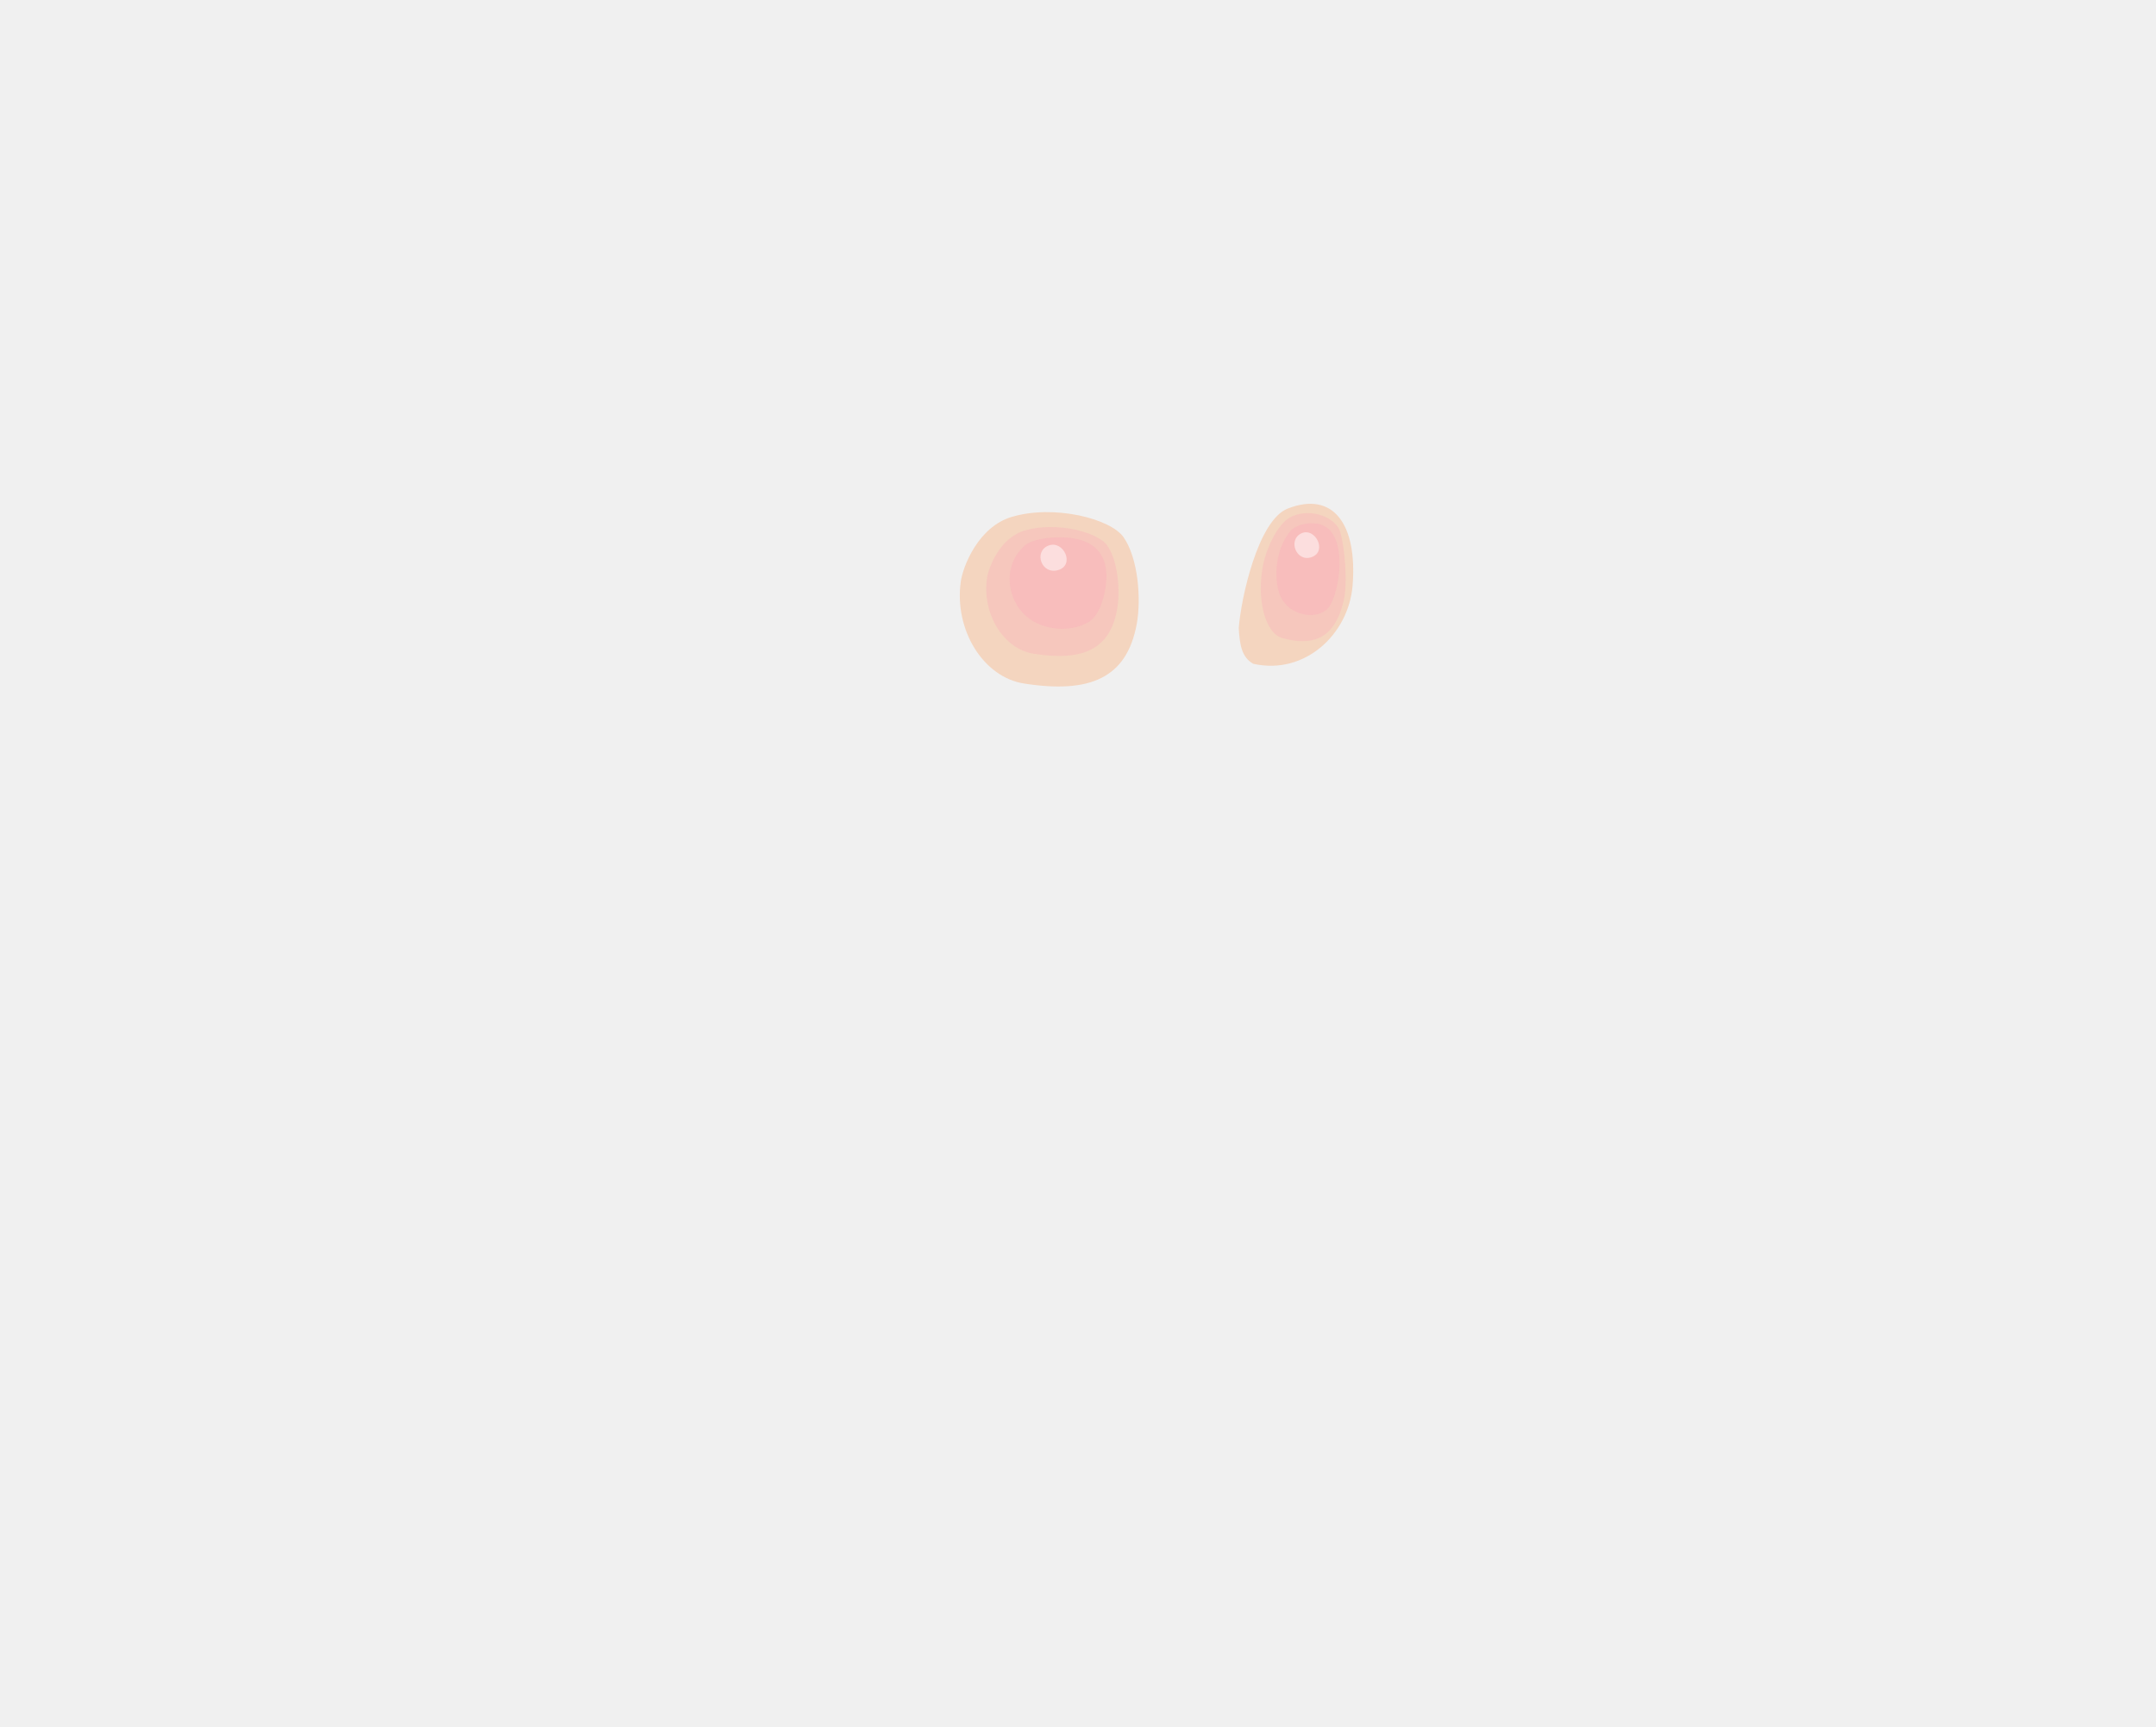
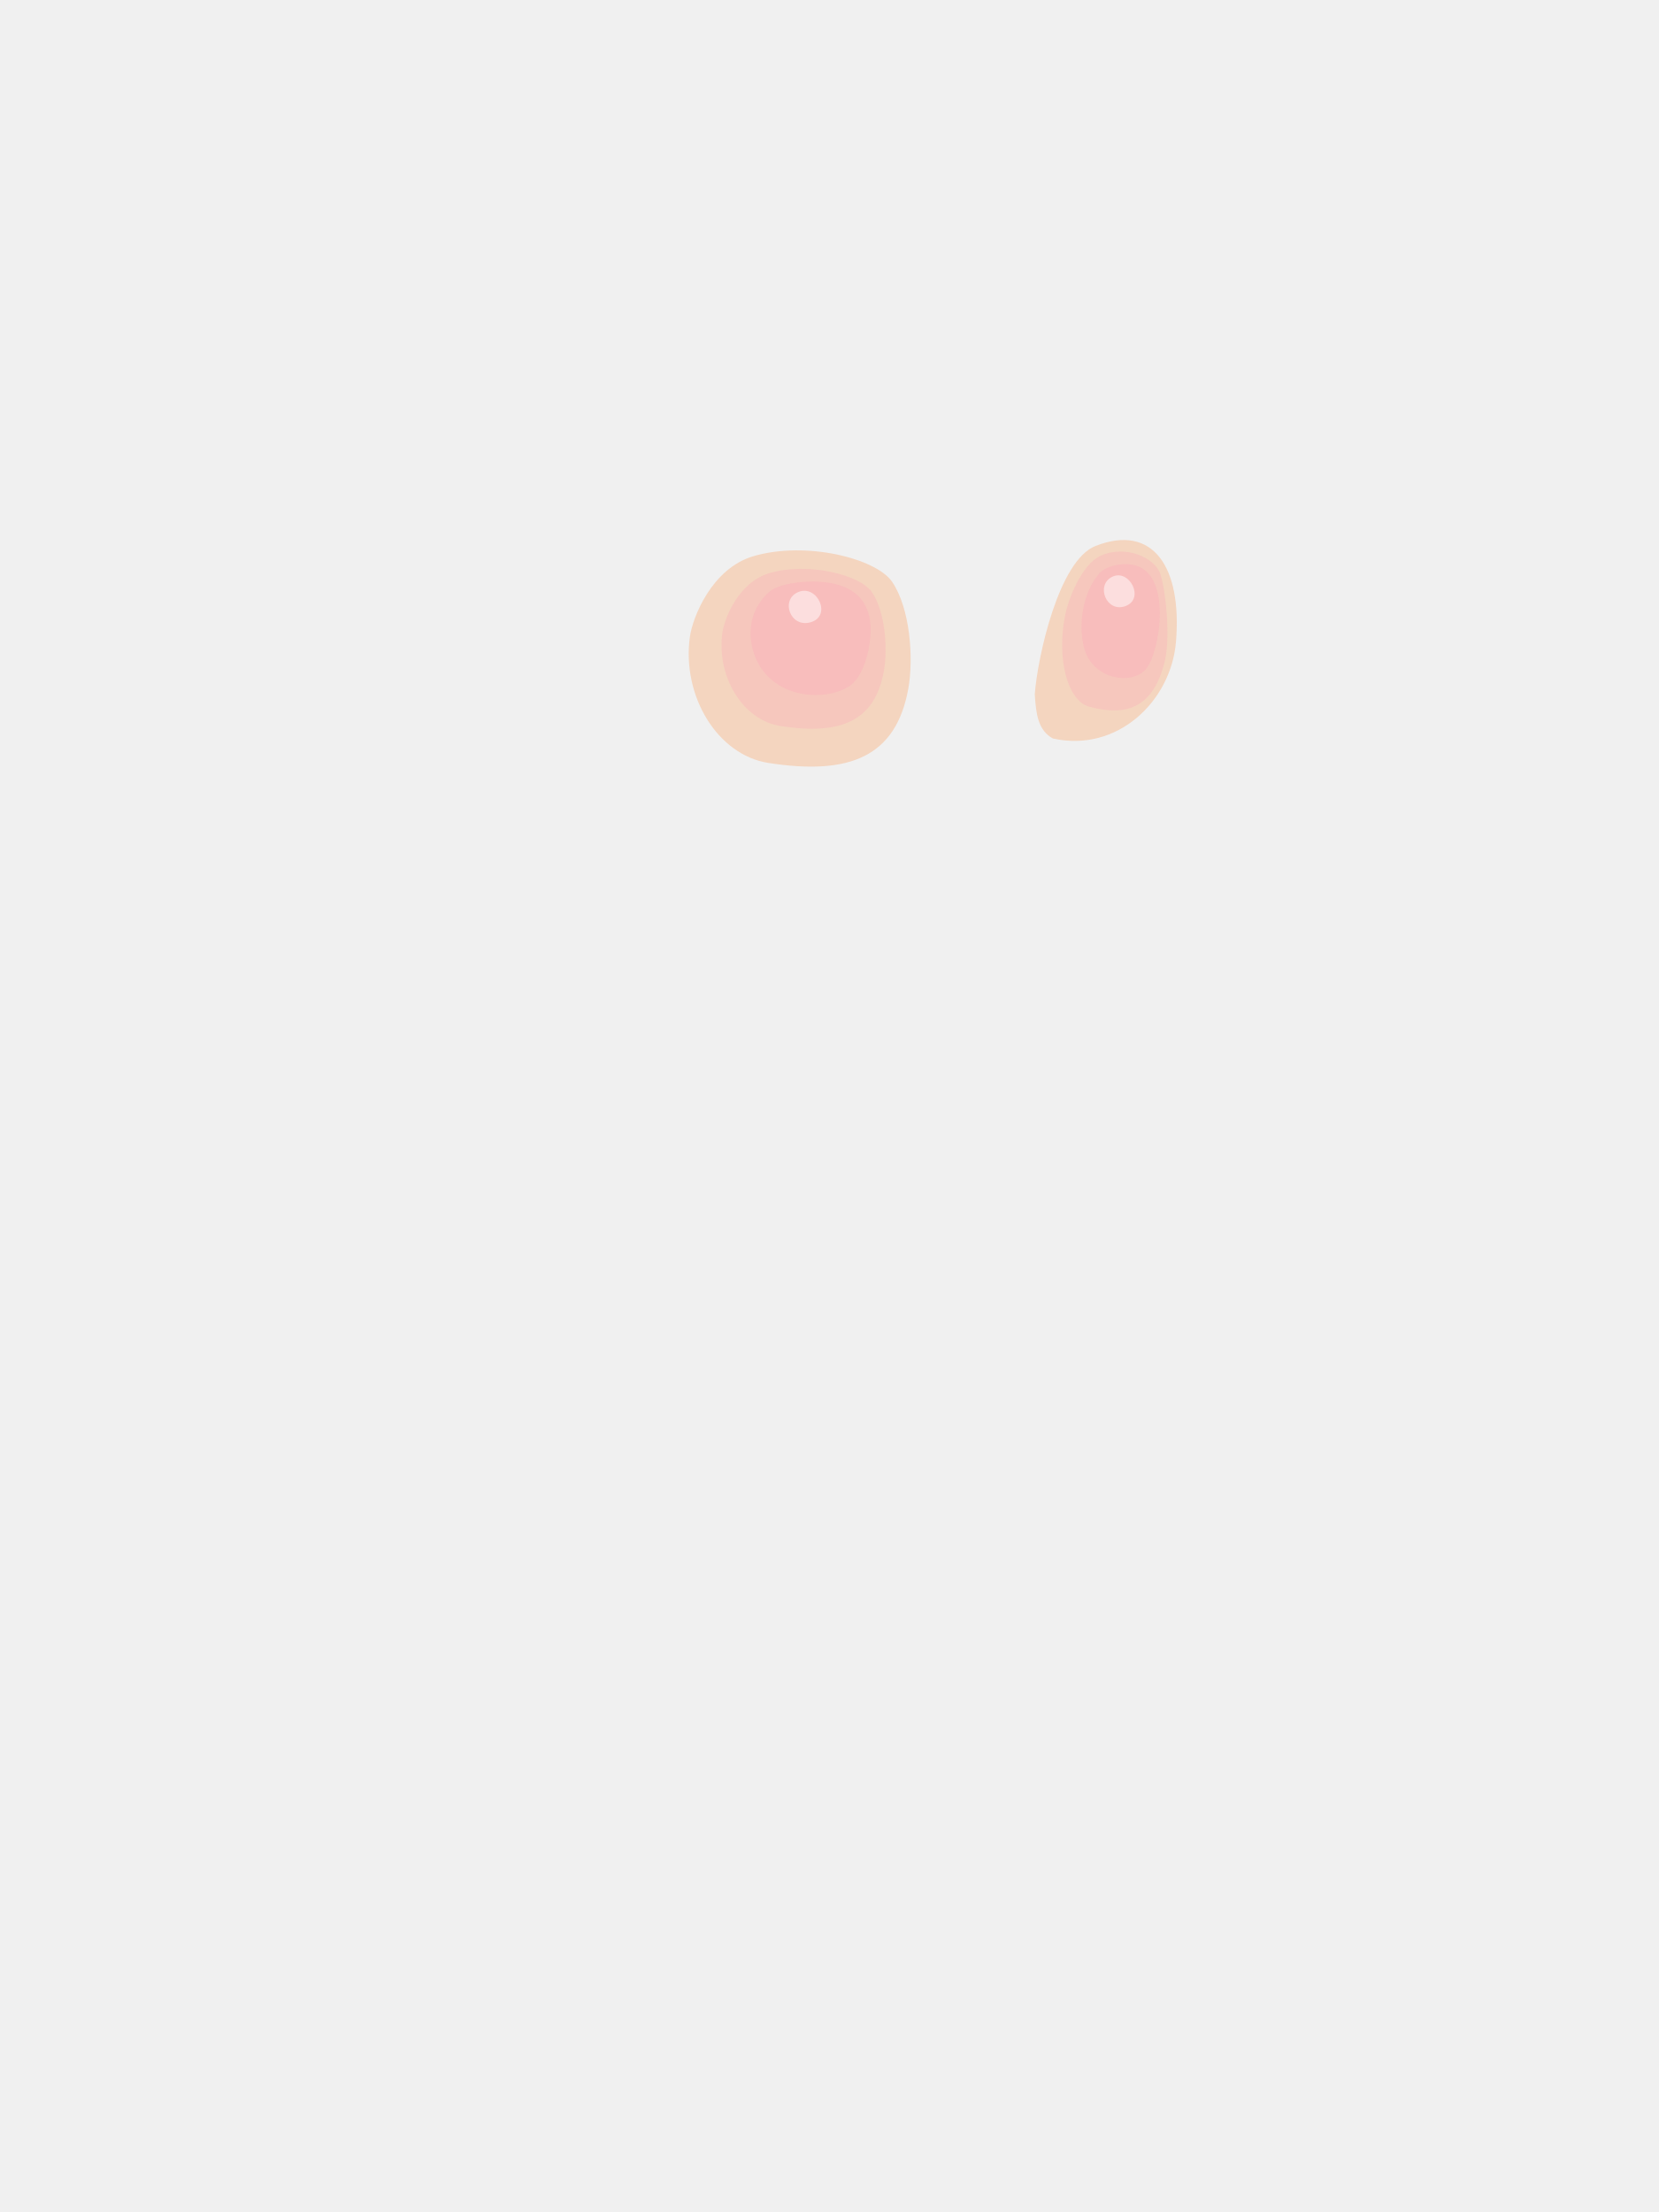
- <svg xmlns="http://www.w3.org/2000/svg" viewBox="-33.863 -152.566 55.531 158.213" width="406" height="325">
+ <svg xmlns="http://www.w3.org/2000/svg" viewBox="-40.944 -146.298 68.828 163.447" preserveAspectRatio="xMidYMid meet" width="300" height="400">
  <g>
    <path style="" d="M19.071-98.868c0.46-5.524-1.688-8.757-5.947-7.087c-2.729,1.071-4.285,8.252-4.486,10.954 c0.093,1.525,0.258,2.664,1.332,3.269C14.728-90.665,18.704-94.477,19.071-98.868z" fill="#F4D5BF" />
    <path style="" d="M12.653-94.083c2.625,0.717,4.755,0.214,5.604-3.422 c0.387-1.662,0.102-4.909-0.321-6.324c-0.375-1.254-2.575-2.234-4.415-1.41c-1.458,0.652-2.413,3.297-2.626,4.333 C10.232-97.7,11.03-94.526,12.653-94.083z" fill="#FAA3B9" fill-opacity="0.3" />
    <path style="" d="M12.256-98.526c0.583,2.468,3.584,2.886,4.6,1.661 c1.063-1.28,2.001-7.24-1.028-7.709c-1.009-0.157-2.047,0.197-2.439,0.662C12.171-102.48,11.859-100.205,12.256-98.526z" fill="#FAA3B9" fill-opacity="0.3" />
    <path style="" d="M15.34-101.514c1.452-0.538,0.292-2.776-0.974-2.167 C13.104-103.071,13.929-100.991,15.34-101.514z" fill="#FFFFFF" fill-opacity="0.5" />
  </g>
  <g>
    <path style="" d="M-11.052-89.925c6.062,0.95,9.441-0.496,10.344-5.481c0.412-2.279,0.129-5.983-1.205-7.916 c-1.181-1.711-6.363-3.025-10.249-1.876c-3.08,0.911-4.49,4.54-4.685,5.959C-17.449-94.845-14.796-90.511-11.052-89.925z" fill="#F4D5BF" />
    <path style="" d="M-10.161-92.654c4.481,0.702,6.979-0.367,7.646-4.052 c0.305-1.684,0.095-4.423-0.891-5.851c-0.872-1.265-4.704-2.237-7.575-1.388c-2.277,0.673-3.32,3.356-3.464,4.406 C-14.89-96.292-12.929-93.088-10.161-92.654z" fill="#FAA3B9" fill-opacity="0.3" />
    <path style="" d="M-11.714-97.145c1.462,2.491,4.928,2.658,6.634,1.557 c0.994-0.642,1.453-2.395,1.562-3.572c0.098-1.041,0.17-3.817-3.518-4.133c-1.699-0.145-3.341,0.217-3.896,0.69 C-12.652-101.143-12.708-98.838-11.714-97.145z" fill="#FAA3B9" fill-opacity="0.3" />
    <path style="" d="M-7.915-100.321c1.577-0.463,0.489-2.787-0.896-2.241 C-10.191-102.016-9.448-99.871-7.915-100.321z" fill="#FFFFFF" fill-opacity="0.5" />
  </g>
</svg>
